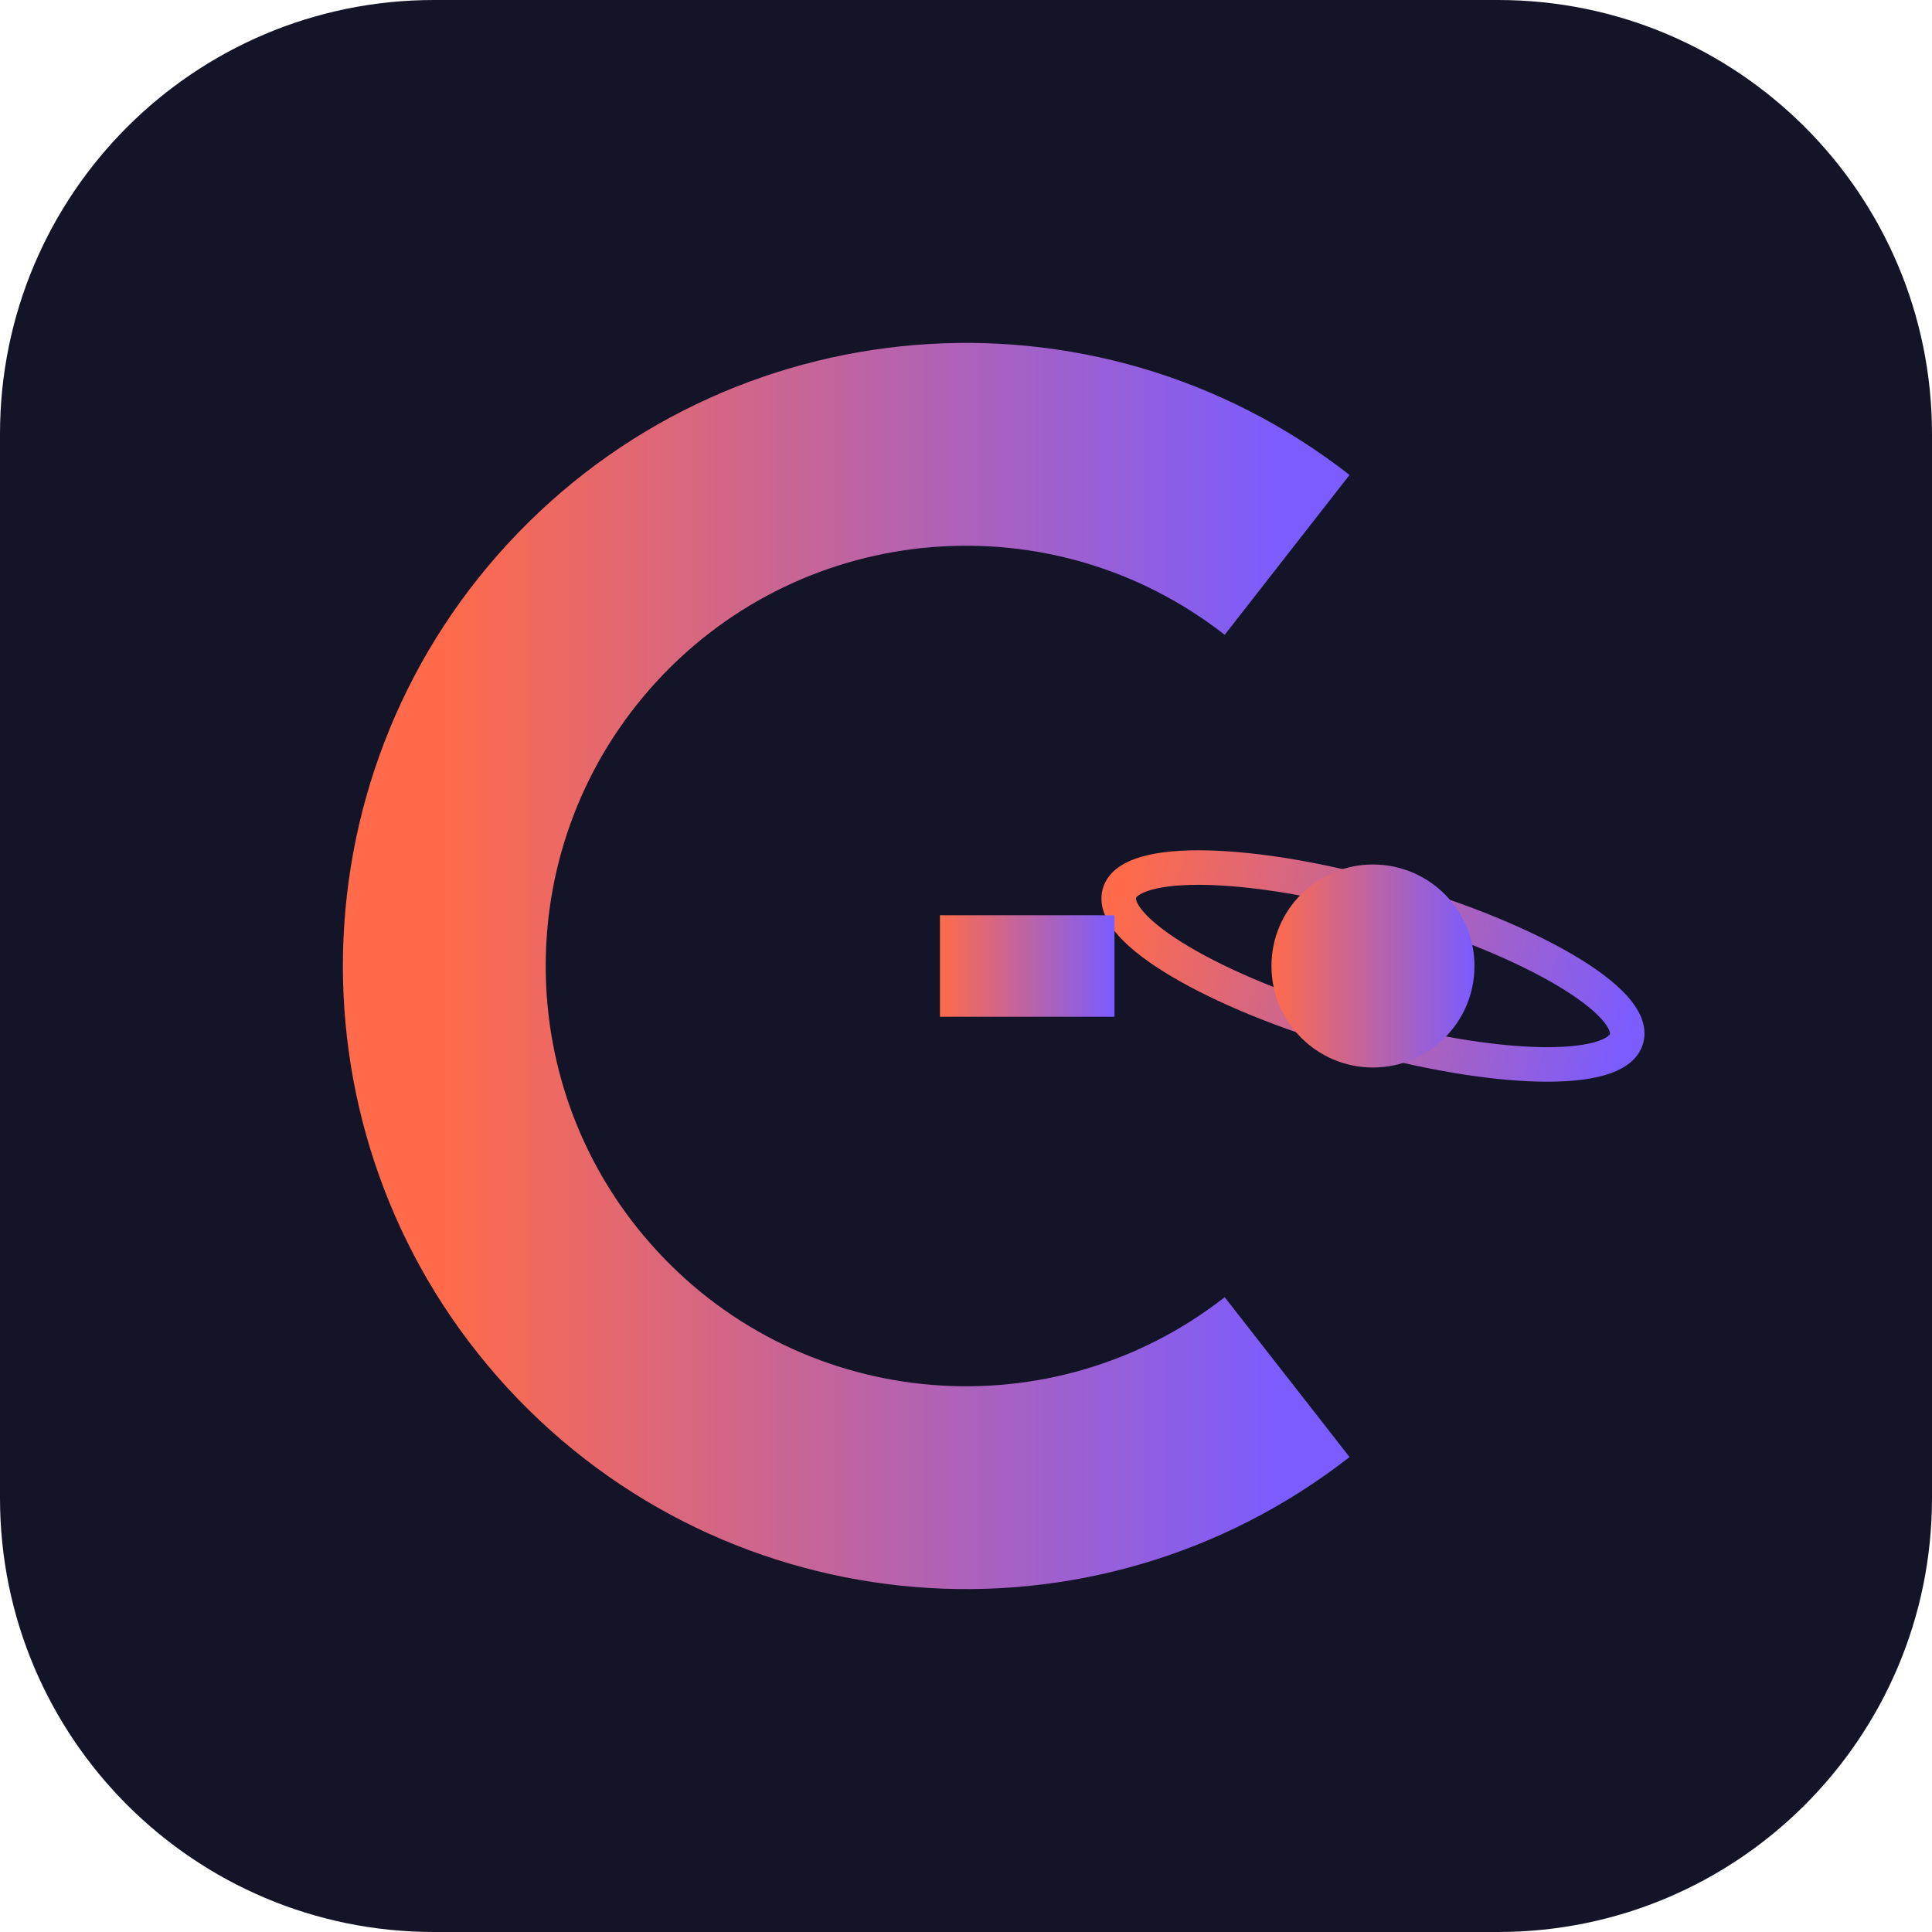
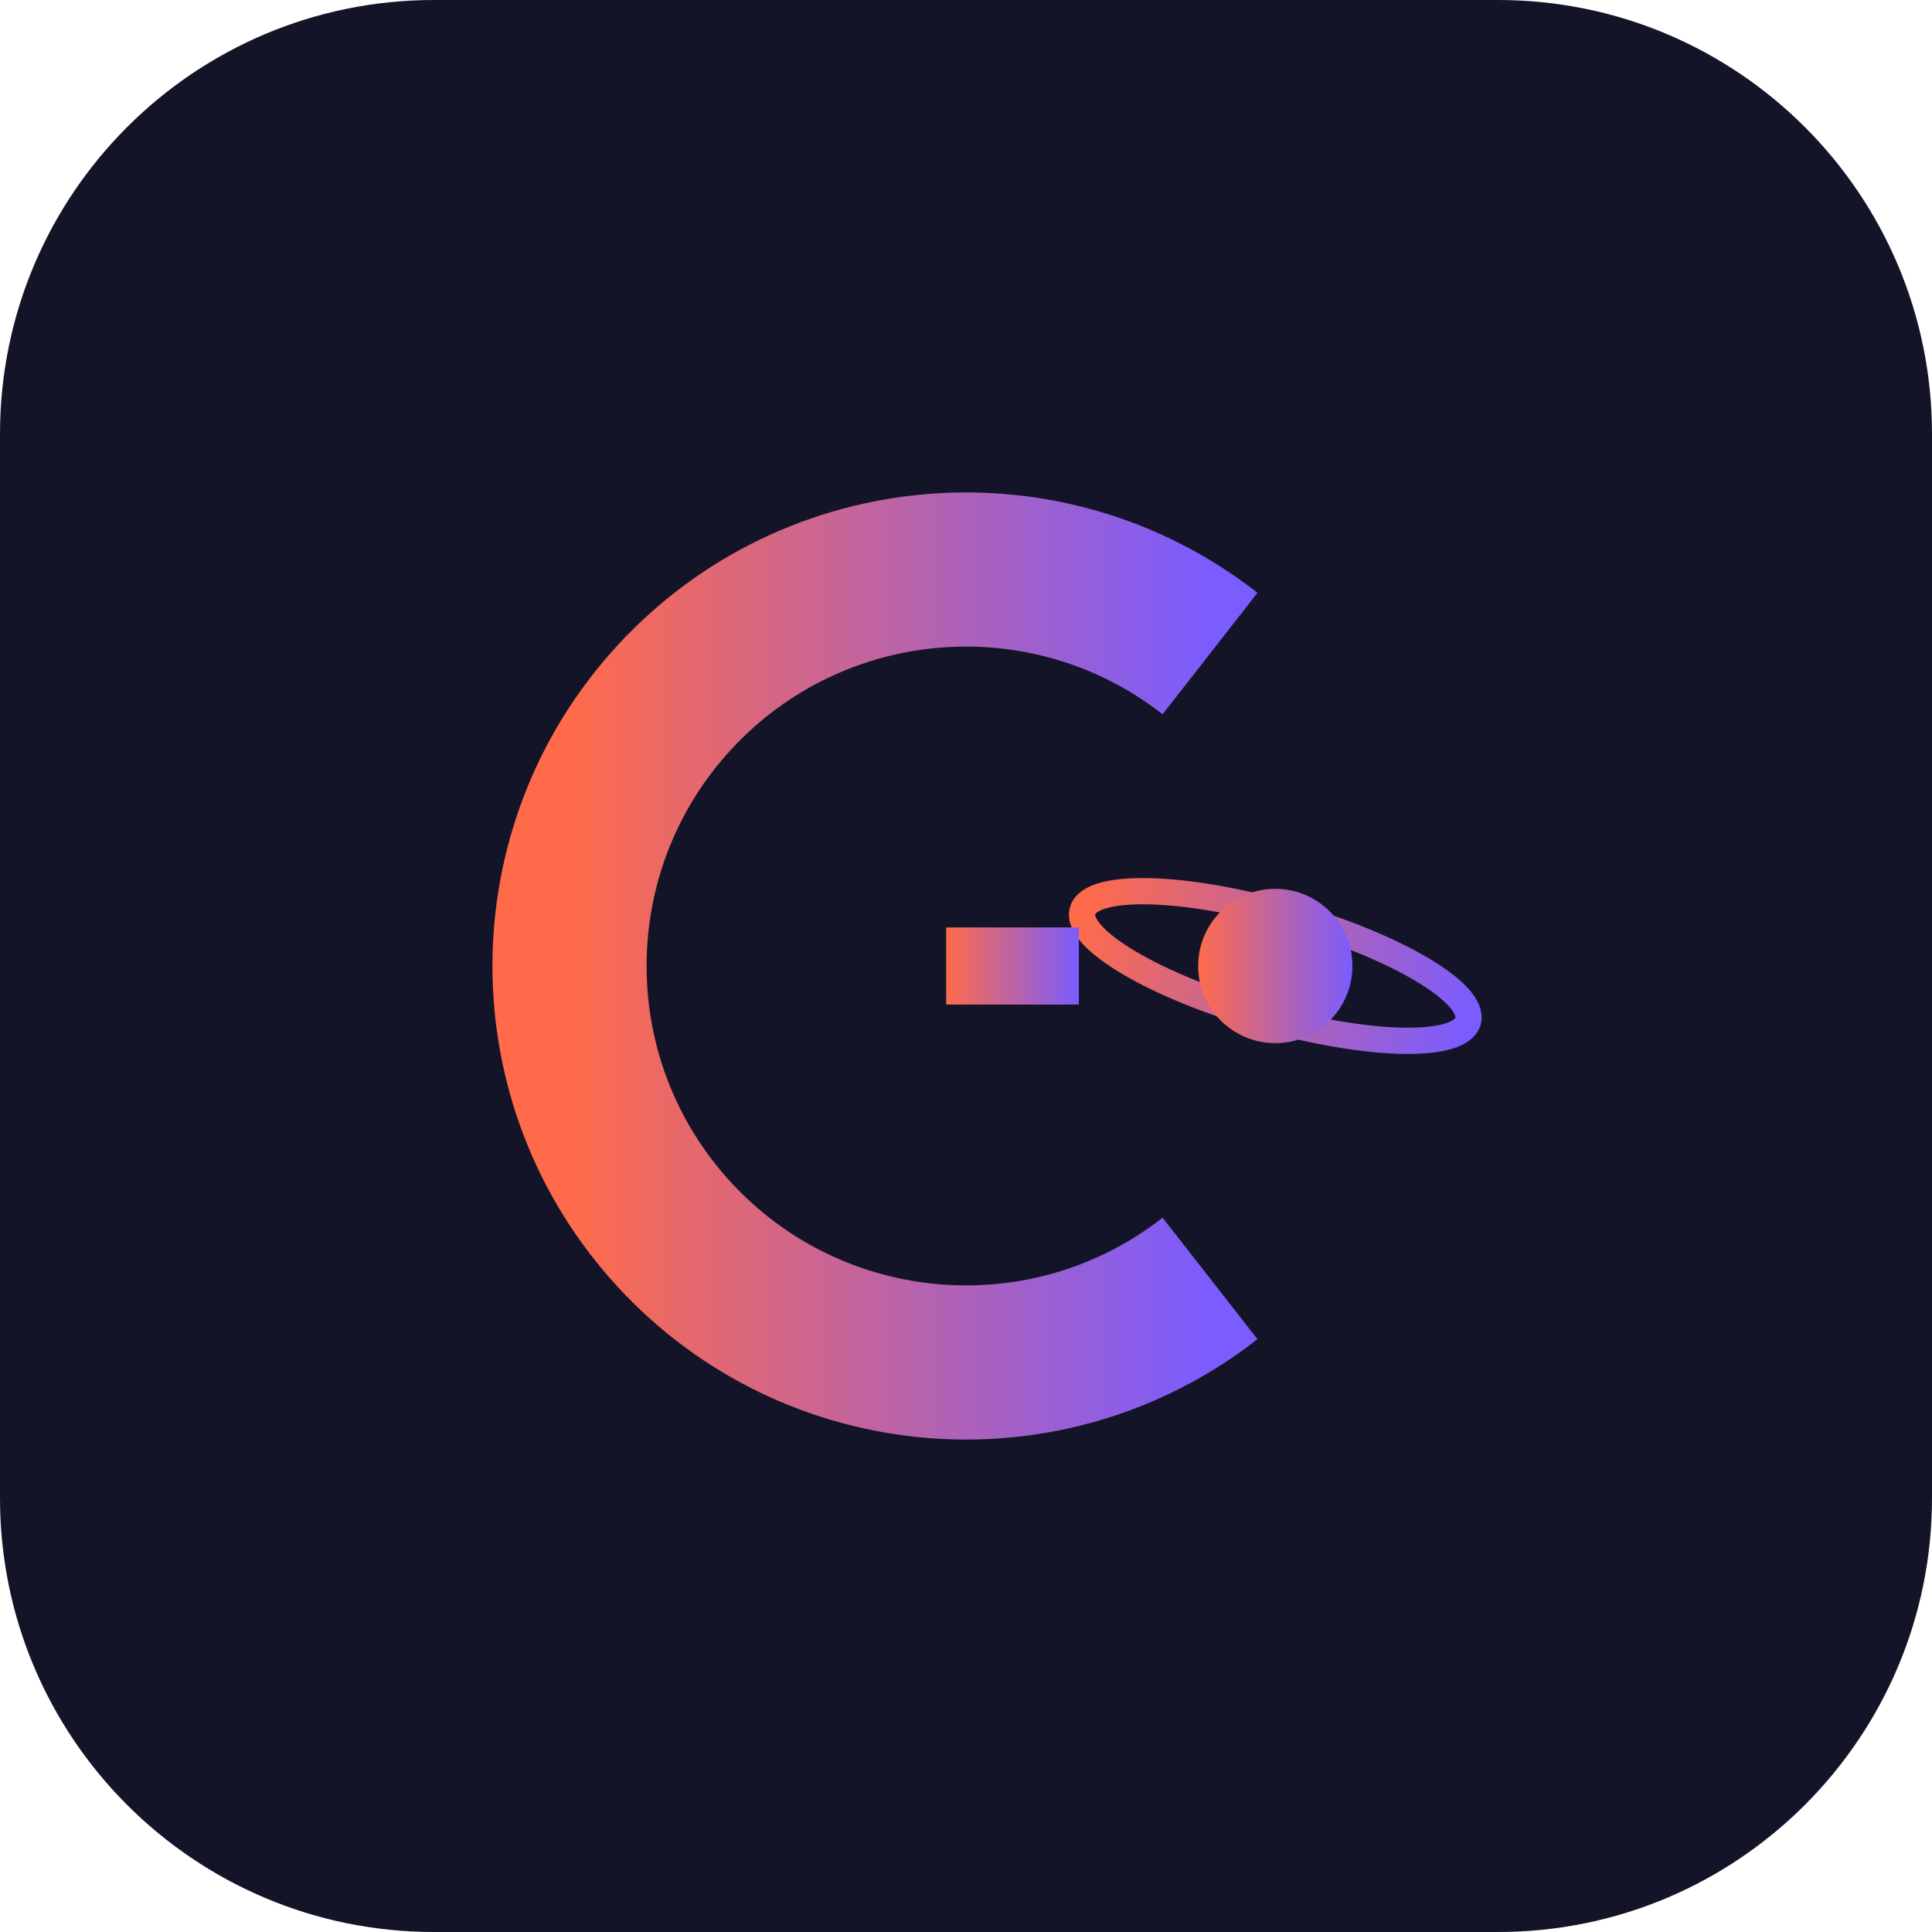
<svg xmlns="http://www.w3.org/2000/svg" viewBox="0 0 1024 1024">
-   <defs>
-     <linearGradient id="gm" x1="0" y1="0" x2="1" y2="0">
-       <stop offset="0" stop-color="#FF6B4A" />
-       <stop offset="1" stop-color="#7A5CFF" />
-     </linearGradient>
-   </defs>
  <rect width="1024" height="1024" rx="230" fill="#141428" />
-   <g fill="none" stroke="url(#gm)">
-     <path d="M 682.2 729.9 A 276.5 276.5 0 1 1 682.2 294.1" stroke-width="107.5" />
-     <ellipse cx="727.7" cy="512.0" rx="139.8" ry="36.6" stroke-width="18.3" transform="rotate(16.0 727.7 512.0)" />
+   <g transform="translate(122.88, 122.88) scale(0.76)">
+     <defs>
+       <linearGradient id="gm" x1="0" y1="0" x2="1" y2="0">
+         <stop offset="0" stop-color="#FF6B4A" />
+         <stop offset="1" stop-color="#7A5CFF" />
+       </linearGradient>
+     </defs>
+     <g fill="none" stroke="url(#gm)">
+       <path d="M 682.2 729.9 A 276.5 276.5 0 1 1 682.2 294.1" stroke-width="107.5" />
+       <ellipse cx="727.7" cy="512.0" rx="139.8" ry="36.6" stroke-width="18.3" transform="rotate(16.0 727.7 512.0)" />
+     </g>
+     <rect x="498.2" y="485.1" width="92.5" height="53.8" fill="url(#gm)" />
+     <circle cx="727.7" cy="512.0" r="53.8" fill="url(#gm)" />
  </g>
-   <rect x="498.2" y="485.1" width="92.5" height="53.8" fill="url(#gm)" />
-   <circle cx="727.7" cy="512.0" r="53.8" fill="url(#gm)" />
</svg>
